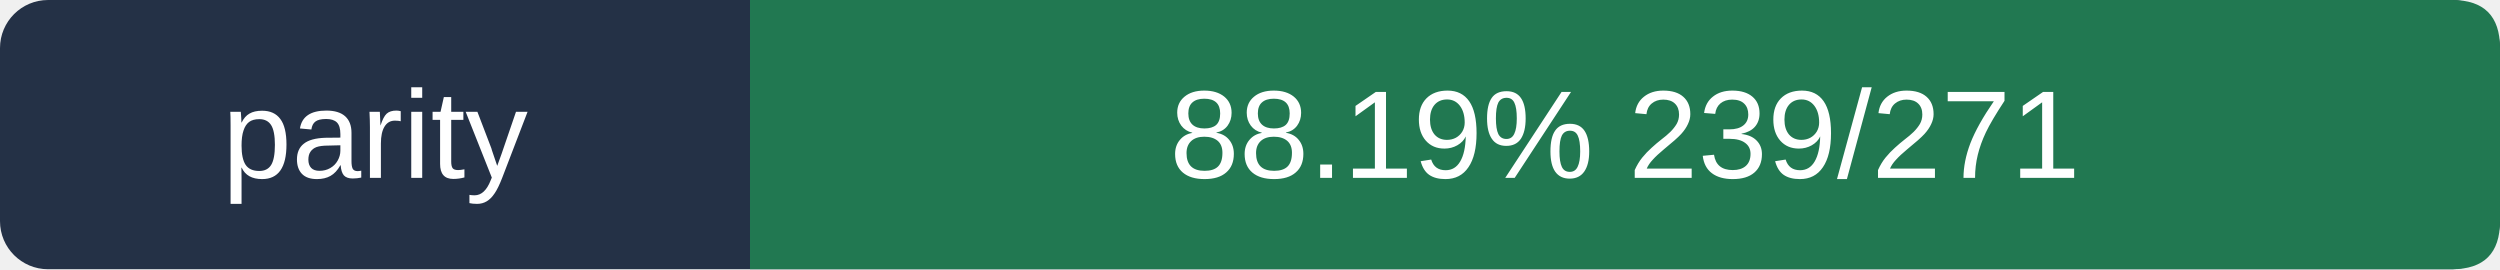
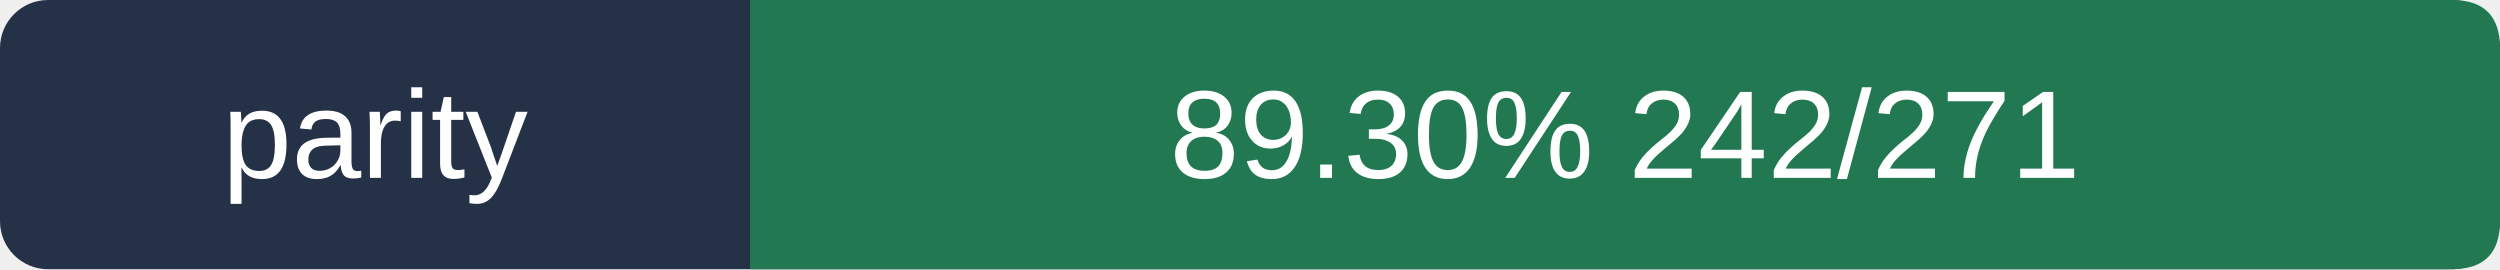
- <svg xmlns="http://www.w3.org/2000/svg" viewBox="0 0 260 28" width="260" height="28" role="img" aria-label="parity 88.19%  239/271">
+ <svg xmlns="http://www.w3.org/2000/svg" viewBox="0 0 260 28" width="260" height="28" role="img" aria-label="parity 89.30%  242/271">
  <rect width="260" height="28" rx="5" fill="#243146" />
  <path d="M78 0 H255 Q260 0 260 5 V23 Q260 28 255 28 H78Z" fill="#217851" />
  <g fill="#ffffff" font-size="13" font-family="Arial,sans-serif">
    <text x="39.0" y="18.5" text-anchor="middle">parity</text>
-     <text x="169.0" y="18.5" text-anchor="middle">88.19%  239/271</text>
+     <text x="169.0" y="18.5" text-anchor="middle">89.30%  242/271</text>
  </g>
</svg>
